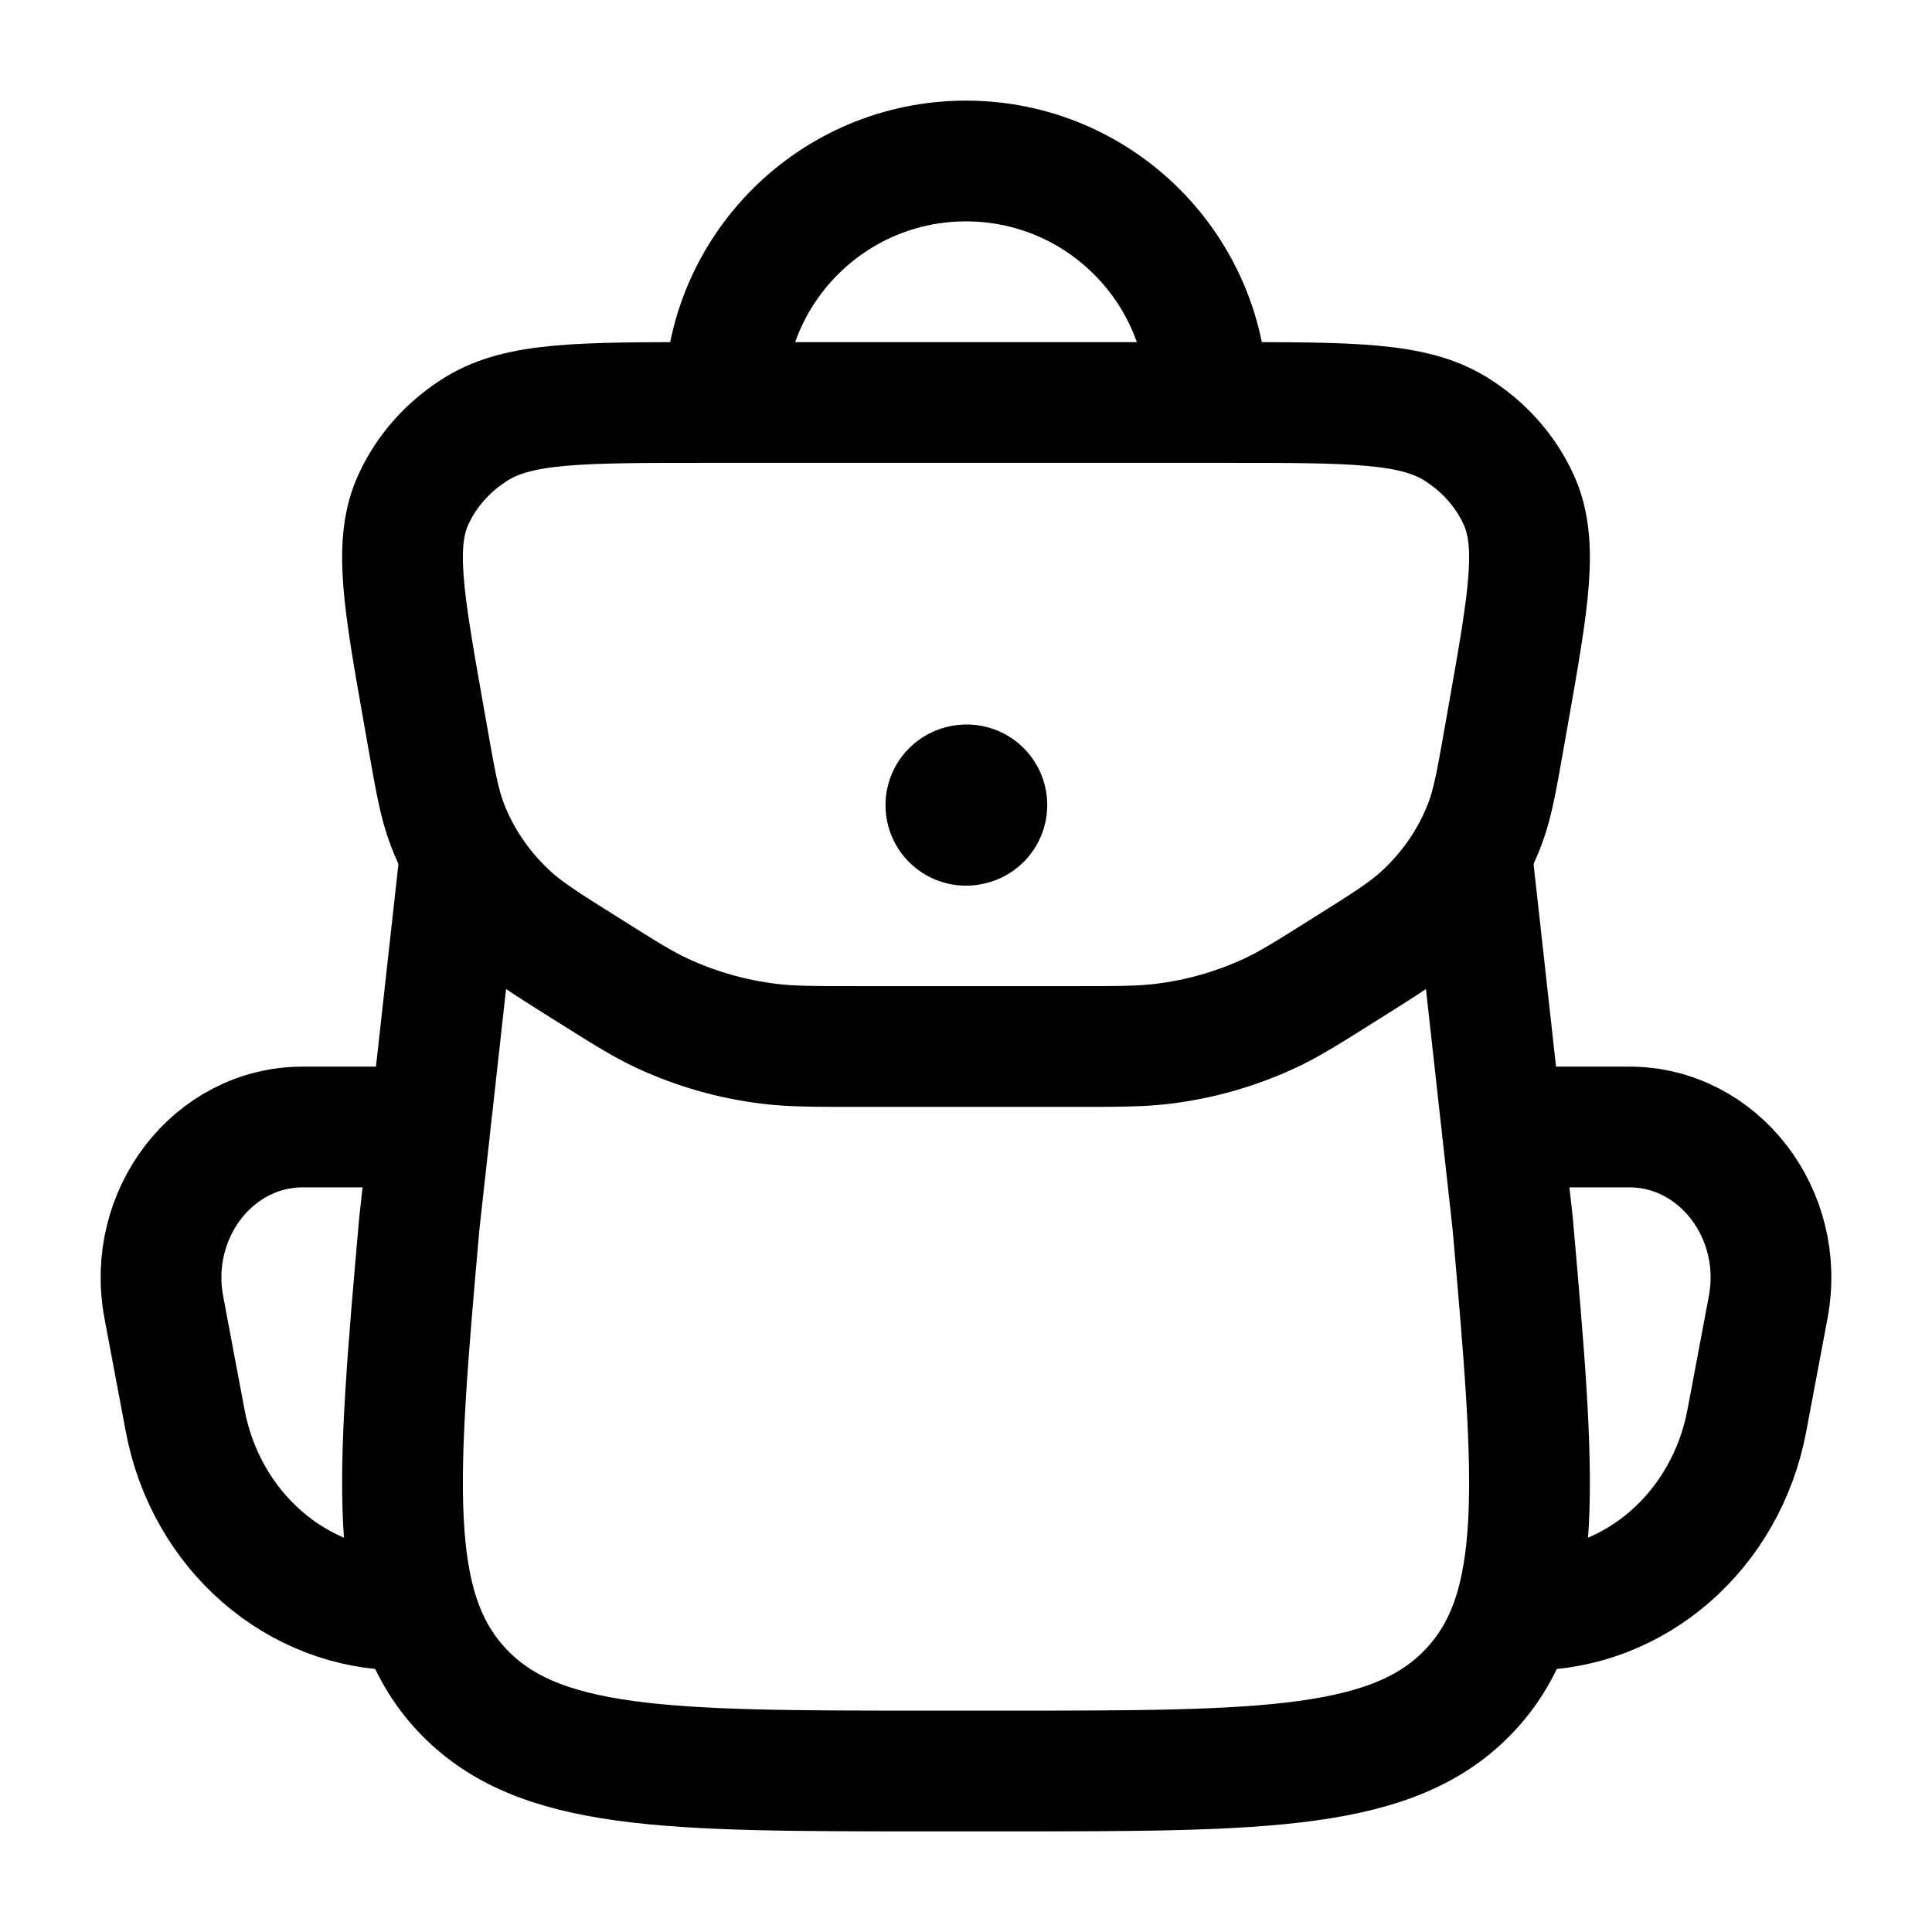
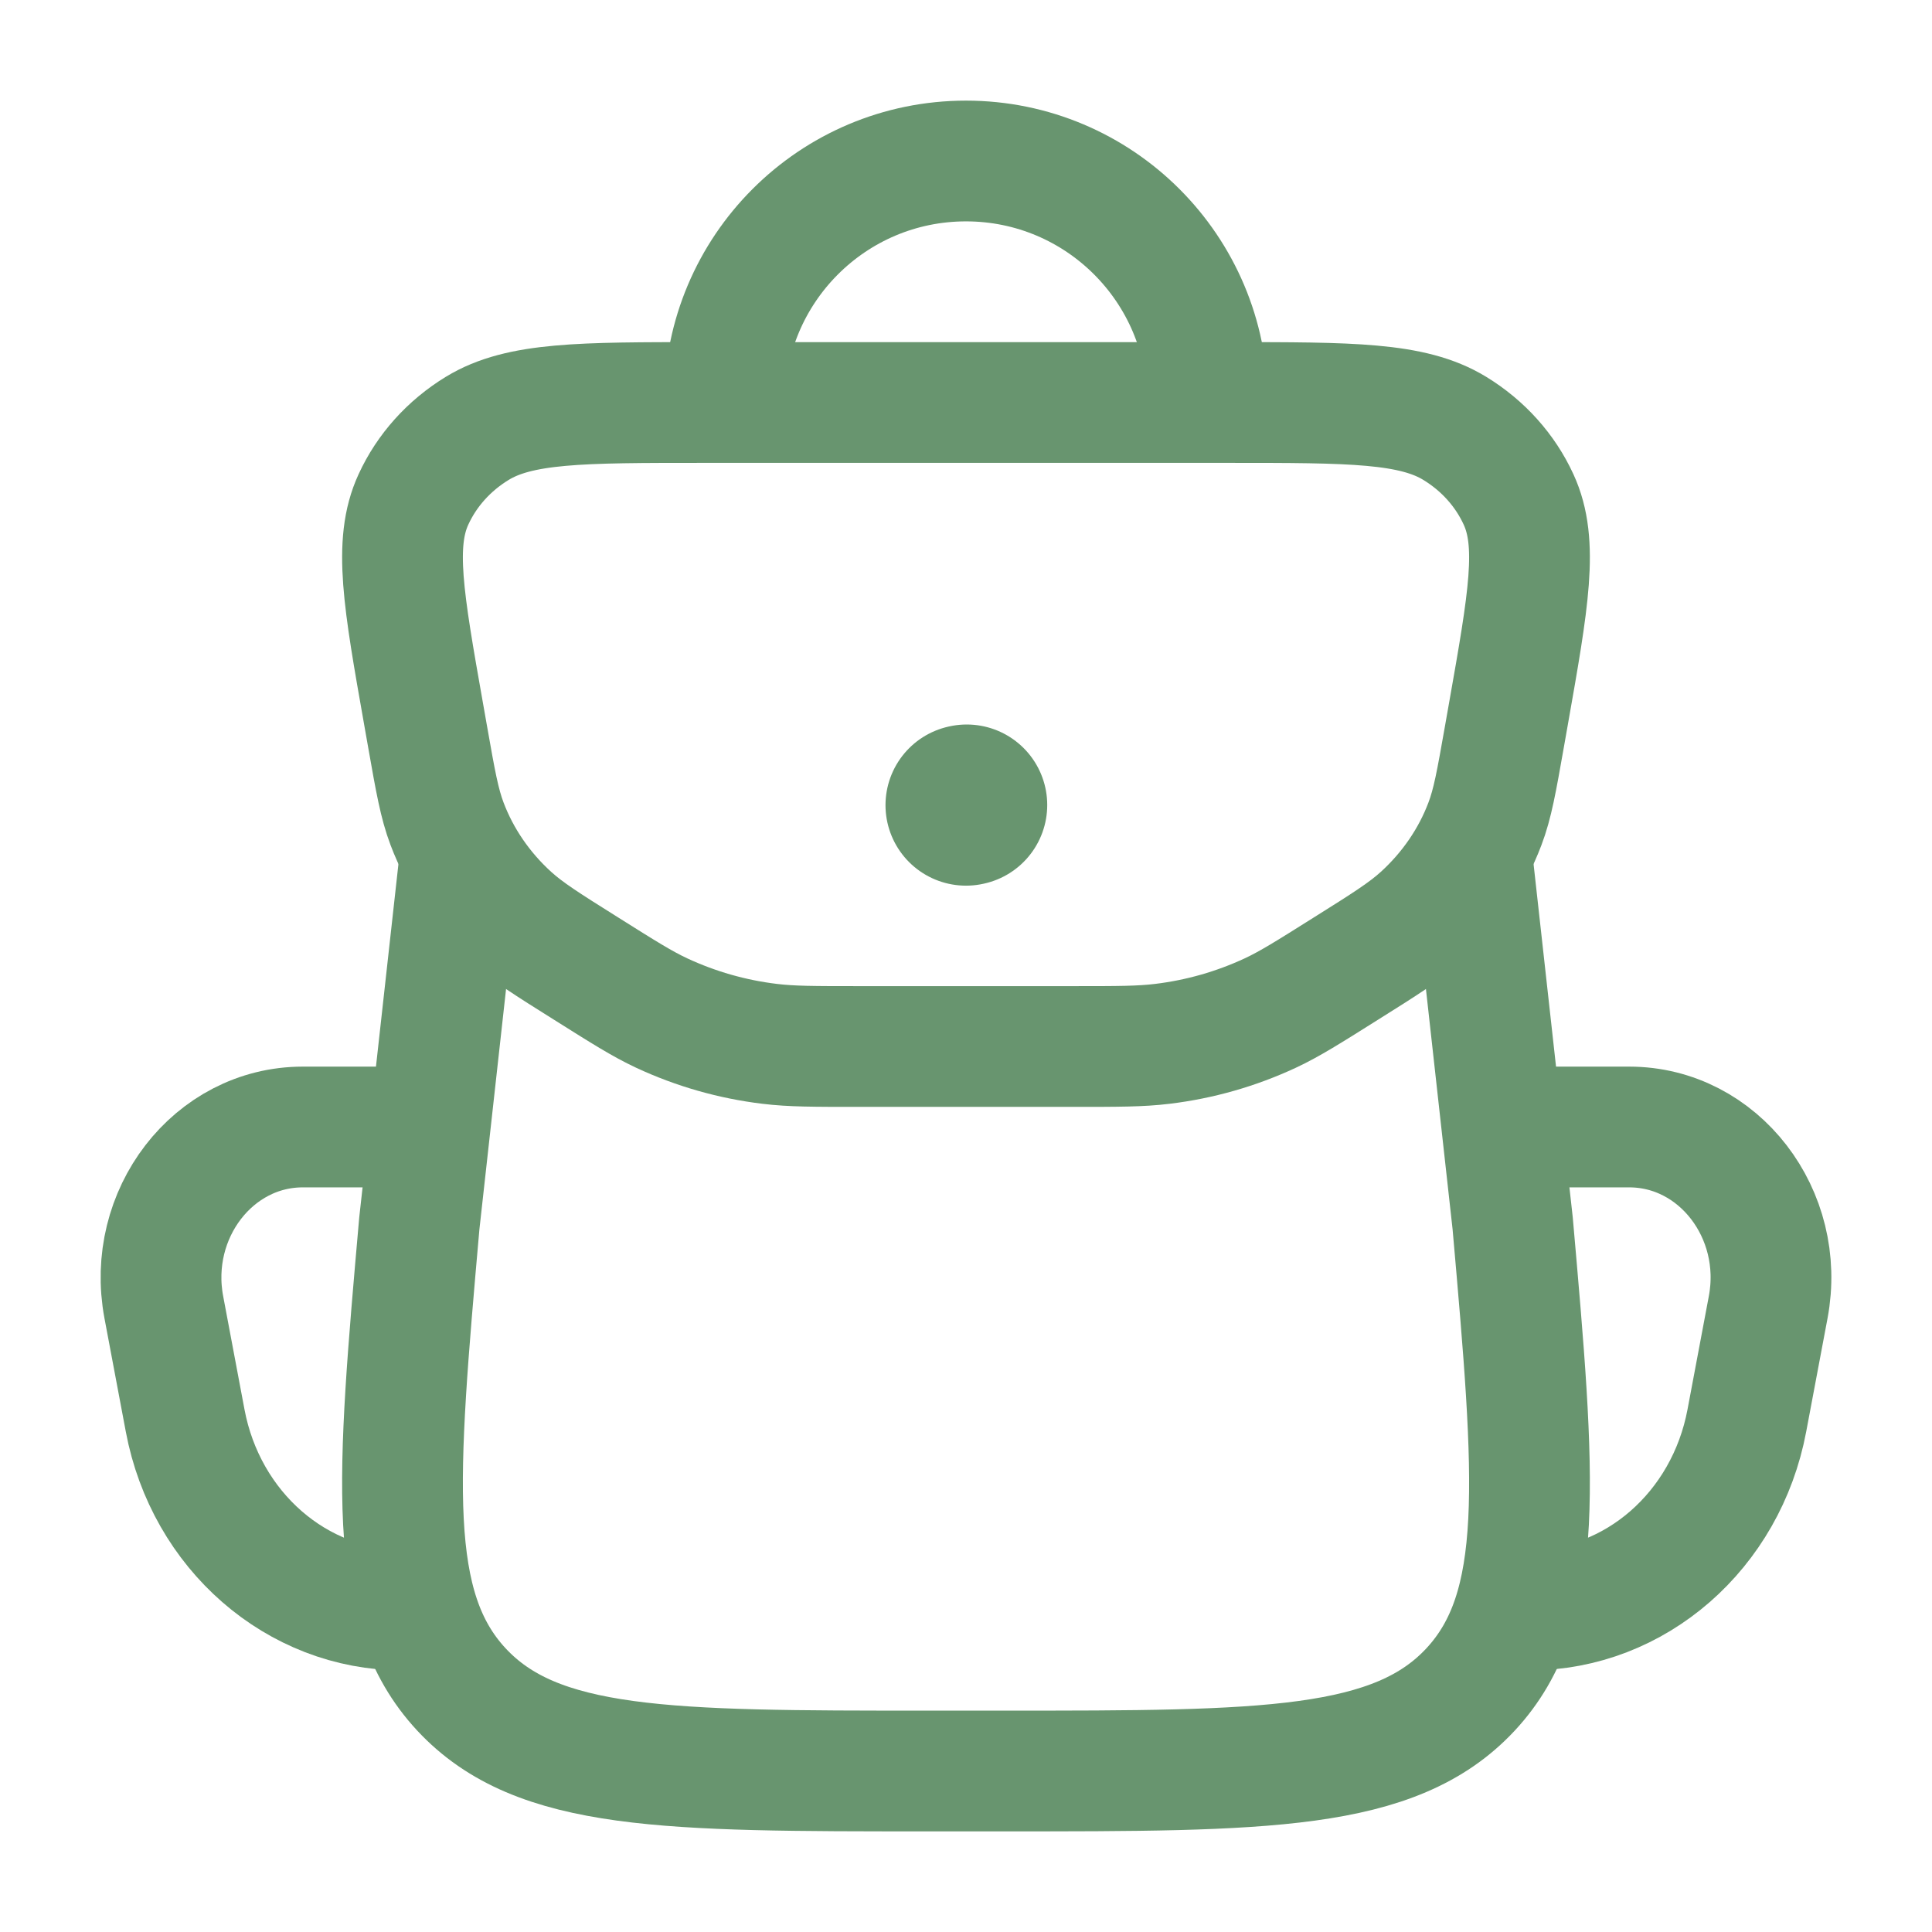
- <svg xmlns="http://www.w3.org/2000/svg" viewBox="0 0 24 24" width="24" height="24" color="#000000" fill="none">
-   <path d="M19 14H20.239C21.35 14 22.183 15.081 21.965 16.239L21.7 17.647C21.443 19.015 20.313 20 19 20" stroke="currentColor" stroke-width="1.5" />
-   <path d="M5 14H3.761C2.65 14 1.817 15.081 2.035 16.239L2.3 17.647C2.557 19.015 3.687 20 5 20" stroke="currentColor" stroke-width="1.5" />
-   <path d="M18.27 10.5L18.791 15.197C19.071 18.379 19.211 19.97 18.27 20.985C17.328 22 15.713 22 12.481 22H11.519C8.287 22 6.672 22 5.73 20.985C4.789 19.97 4.929 18.379 5.209 15.197L5.73 10.5" stroke="currentColor" stroke-width="1.5" stroke-linejoin="round" />
-   <path d="M15 5C15 3.343 13.657 2 12 2C10.343 2 9 3.343 9 5" stroke="currentColor" stroke-width="1.5" />
-   <path d="M5.262 8.87C5.012 7.454 4.886 6.746 5.136 6.204C5.302 5.842 5.578 5.535 5.929 5.321C6.455 5 7.216 5 8.738 5H15.262C16.784 5 17.545 5 18.071 5.321C18.422 5.535 18.698 5.842 18.864 6.204C19.114 6.746 18.988 7.454 18.738 8.87L18.687 9.159C18.59 9.708 18.542 9.982 18.446 10.235C18.281 10.671 18.01 11.065 17.657 11.386C17.452 11.572 17.206 11.727 16.715 12.035C16.254 12.325 16.023 12.471 15.779 12.585C15.358 12.781 14.905 12.911 14.439 12.967C14.169 13 13.892 13 13.337 13H10.663C10.108 13 9.831 13 9.561 12.967C9.095 12.911 8.642 12.781 8.221 12.585C7.977 12.471 7.746 12.325 7.285 12.035C6.794 11.727 6.548 11.572 6.343 11.386C5.99 11.065 5.719 10.671 5.554 10.235C5.458 9.982 5.41 9.708 5.313 9.159L5.262 8.87Z" stroke="currentColor" stroke-width="1.5" />
-   <path d="M12 10.002L12.009 10" stroke="currentColor" stroke-width="2" stroke-linecap="round" stroke-linejoin="round" />
+ <svg xmlns="http://www.w3.org/2000/svg" width="24" height="24" viewBox="0 0 24 24" fill="none">
+   <path d="M19 14H20.239C21.35 14 22.183 15.081 21.965 16.239L21.7 17.647C21.443 19.015 20.313 20 19 20" stroke="#68956F" stroke-width="1.5" />
+   <path d="M5 14H3.761C2.65 14 1.817 15.081 2.035 16.239L2.3 17.647C2.557 19.015 3.687 20 5 20" stroke="#68956F" stroke-width="1.5" />
+   <path d="M18.27 10.5L18.791 15.197C19.071 18.379 19.211 19.97 18.27 20.985C17.328 22 15.713 22 12.481 22H11.519C8.287 22 6.672 22 5.73 20.985C4.789 19.97 4.929 18.379 5.209 15.197L5.73 10.5" stroke="#68956F" stroke-width="1.5" stroke-linejoin="round" />
+   <path d="M15 5C15 3.343 13.657 2 12 2C10.343 2 9 3.343 9 5" stroke="#68956F" stroke-width="1.5" />
+   <path d="M5.262 8.87C5.012 7.454 4.886 6.746 5.136 6.204C5.302 5.842 5.578 5.535 5.929 5.321C6.455 5 7.216 5 8.738 5H15.262C16.784 5 17.545 5 18.071 5.321C18.422 5.535 18.698 5.842 18.864 6.204C19.114 6.746 18.988 7.454 18.738 8.87L18.687 9.159C18.59 9.708 18.542 9.982 18.446 10.235C18.281 10.671 18.01 11.065 17.657 11.386C17.452 11.572 17.206 11.727 16.715 12.035C16.254 12.325 16.023 12.471 15.779 12.585C15.358 12.781 14.905 12.911 14.439 12.967C14.169 13 13.892 13 13.337 13H10.663C10.108 13 9.831 13 9.561 12.967C9.095 12.911 8.642 12.781 8.221 12.585C7.977 12.471 7.746 12.325 7.285 12.035C6.794 11.727 6.548 11.572 6.343 11.386C5.99 11.065 5.719 10.671 5.554 10.235C5.458 9.982 5.41 9.708 5.313 9.159L5.262 8.87Z" stroke="#68956F" stroke-width="1.5" />
+   <path d="M12 10.002L12.009 10" stroke="#68956F" stroke-width="2" stroke-linecap="round" stroke-linejoin="round" />
</svg>
